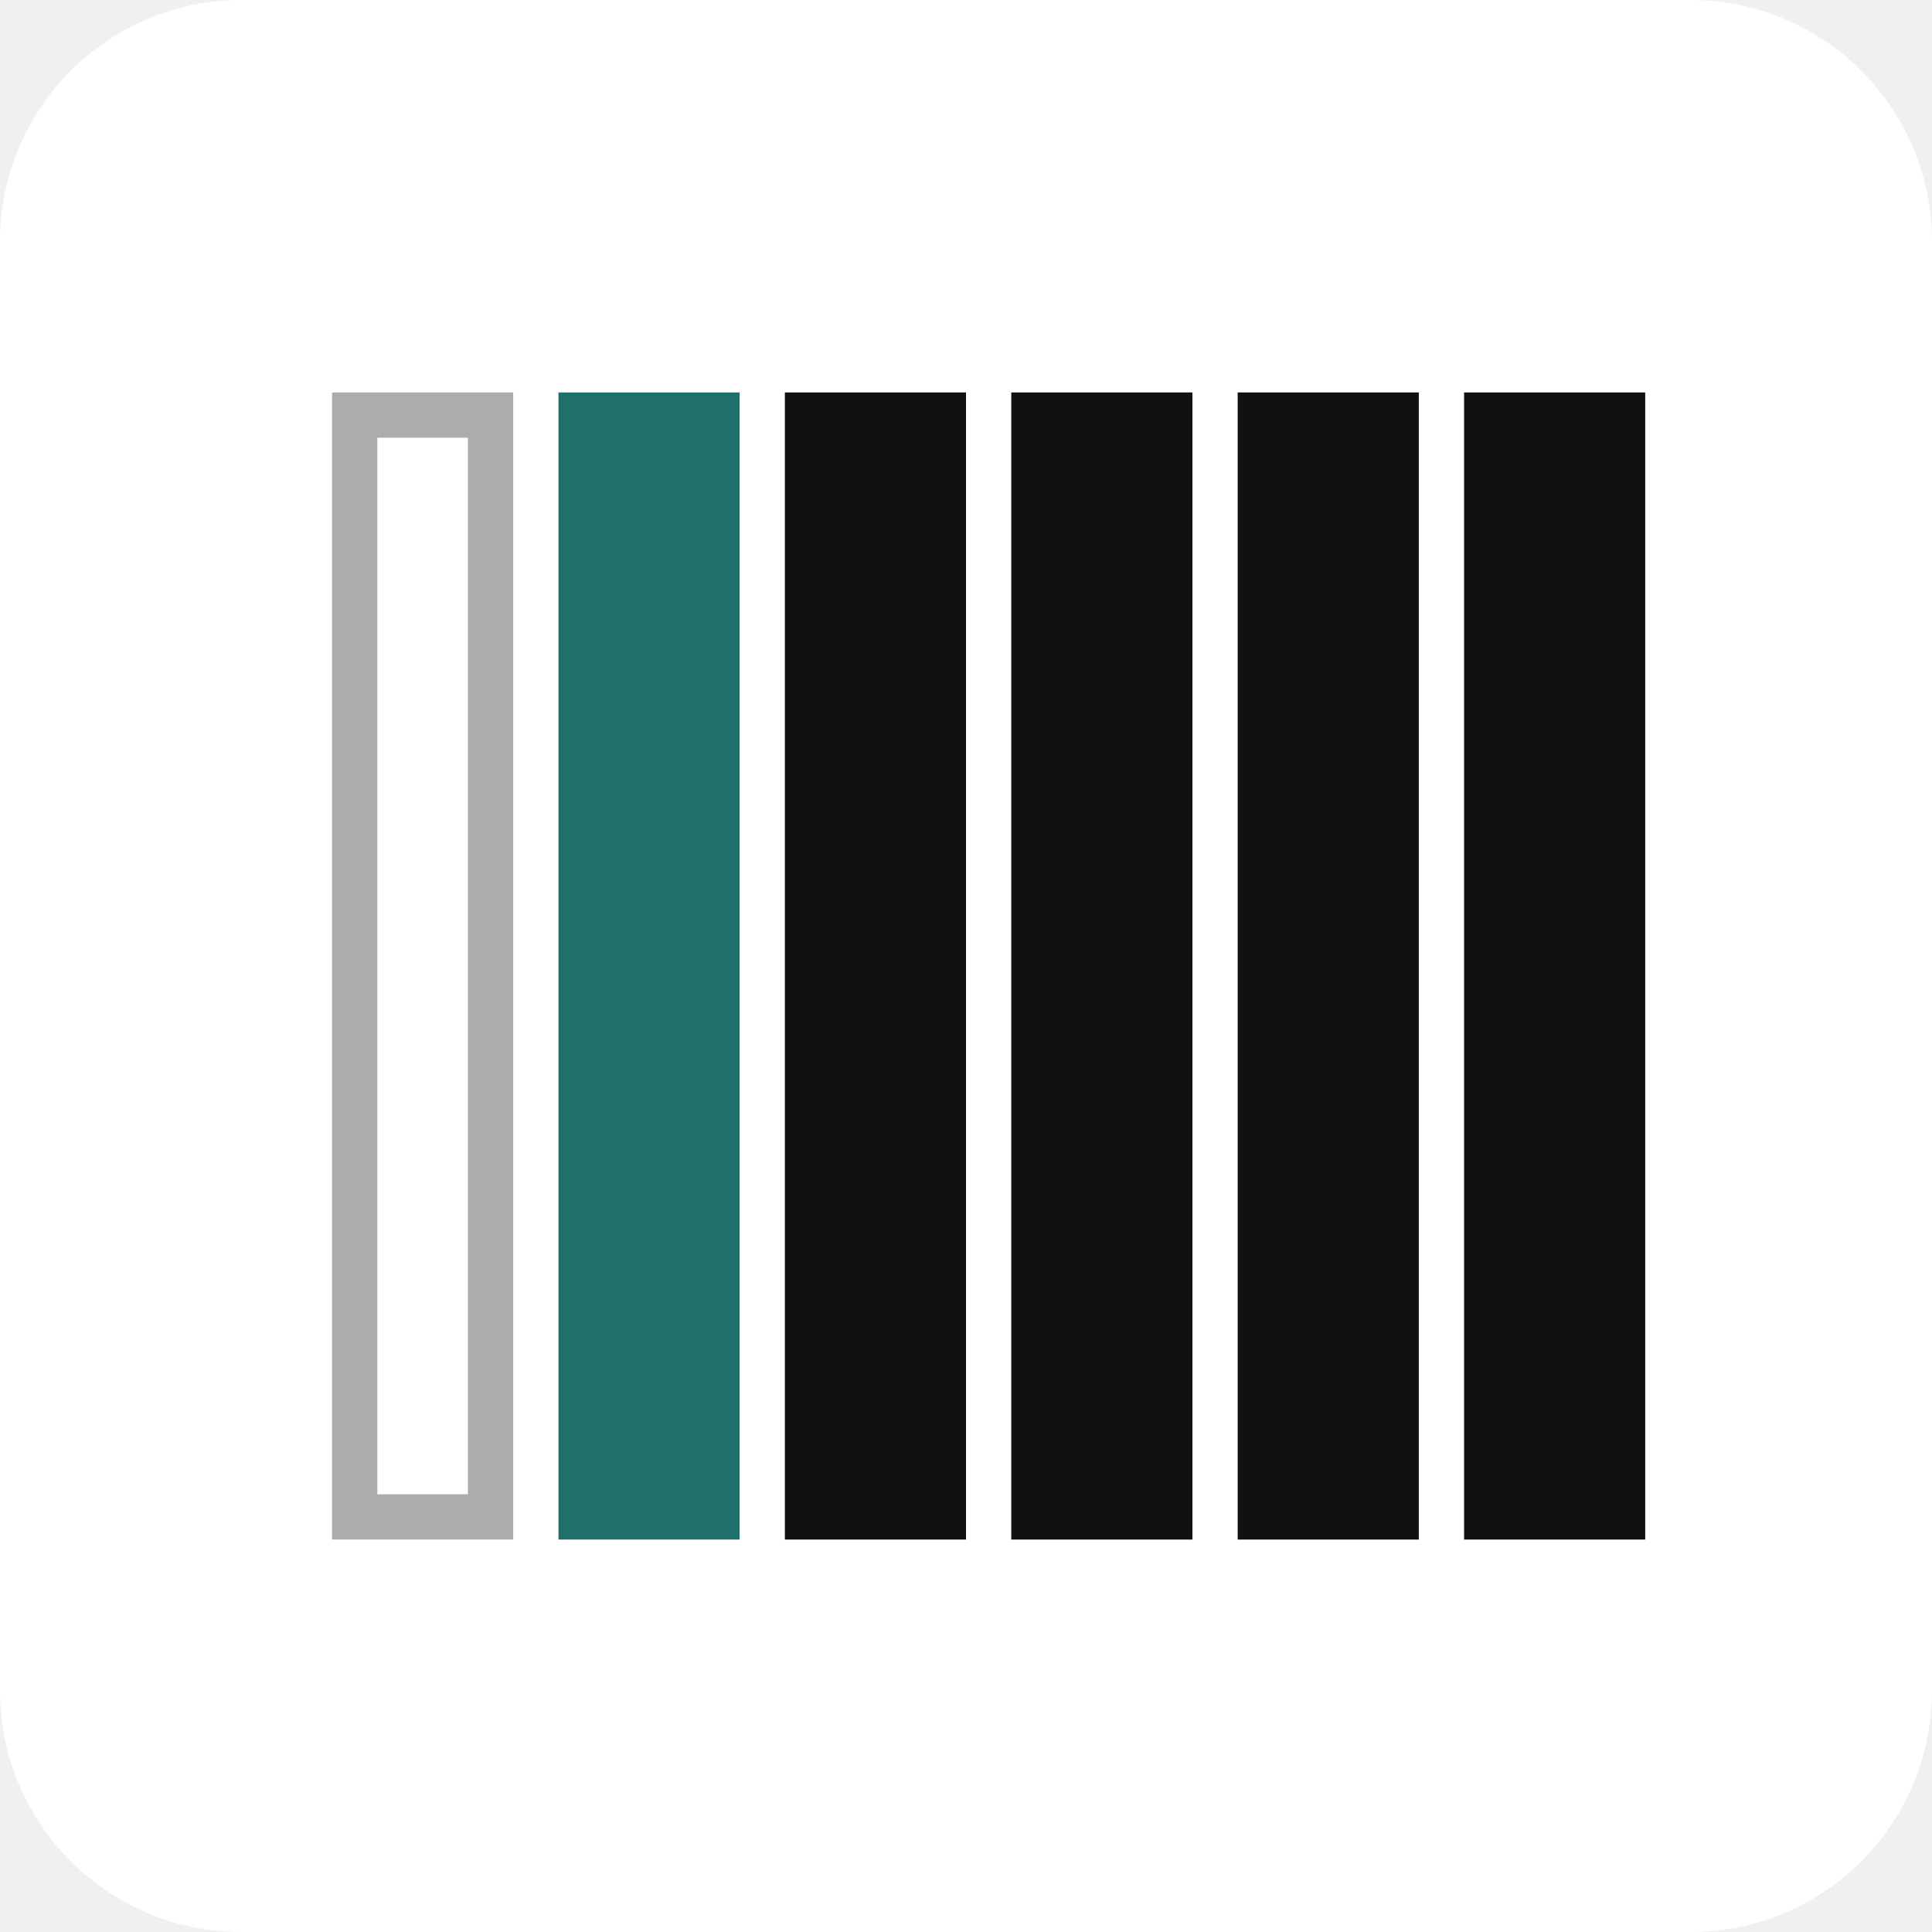
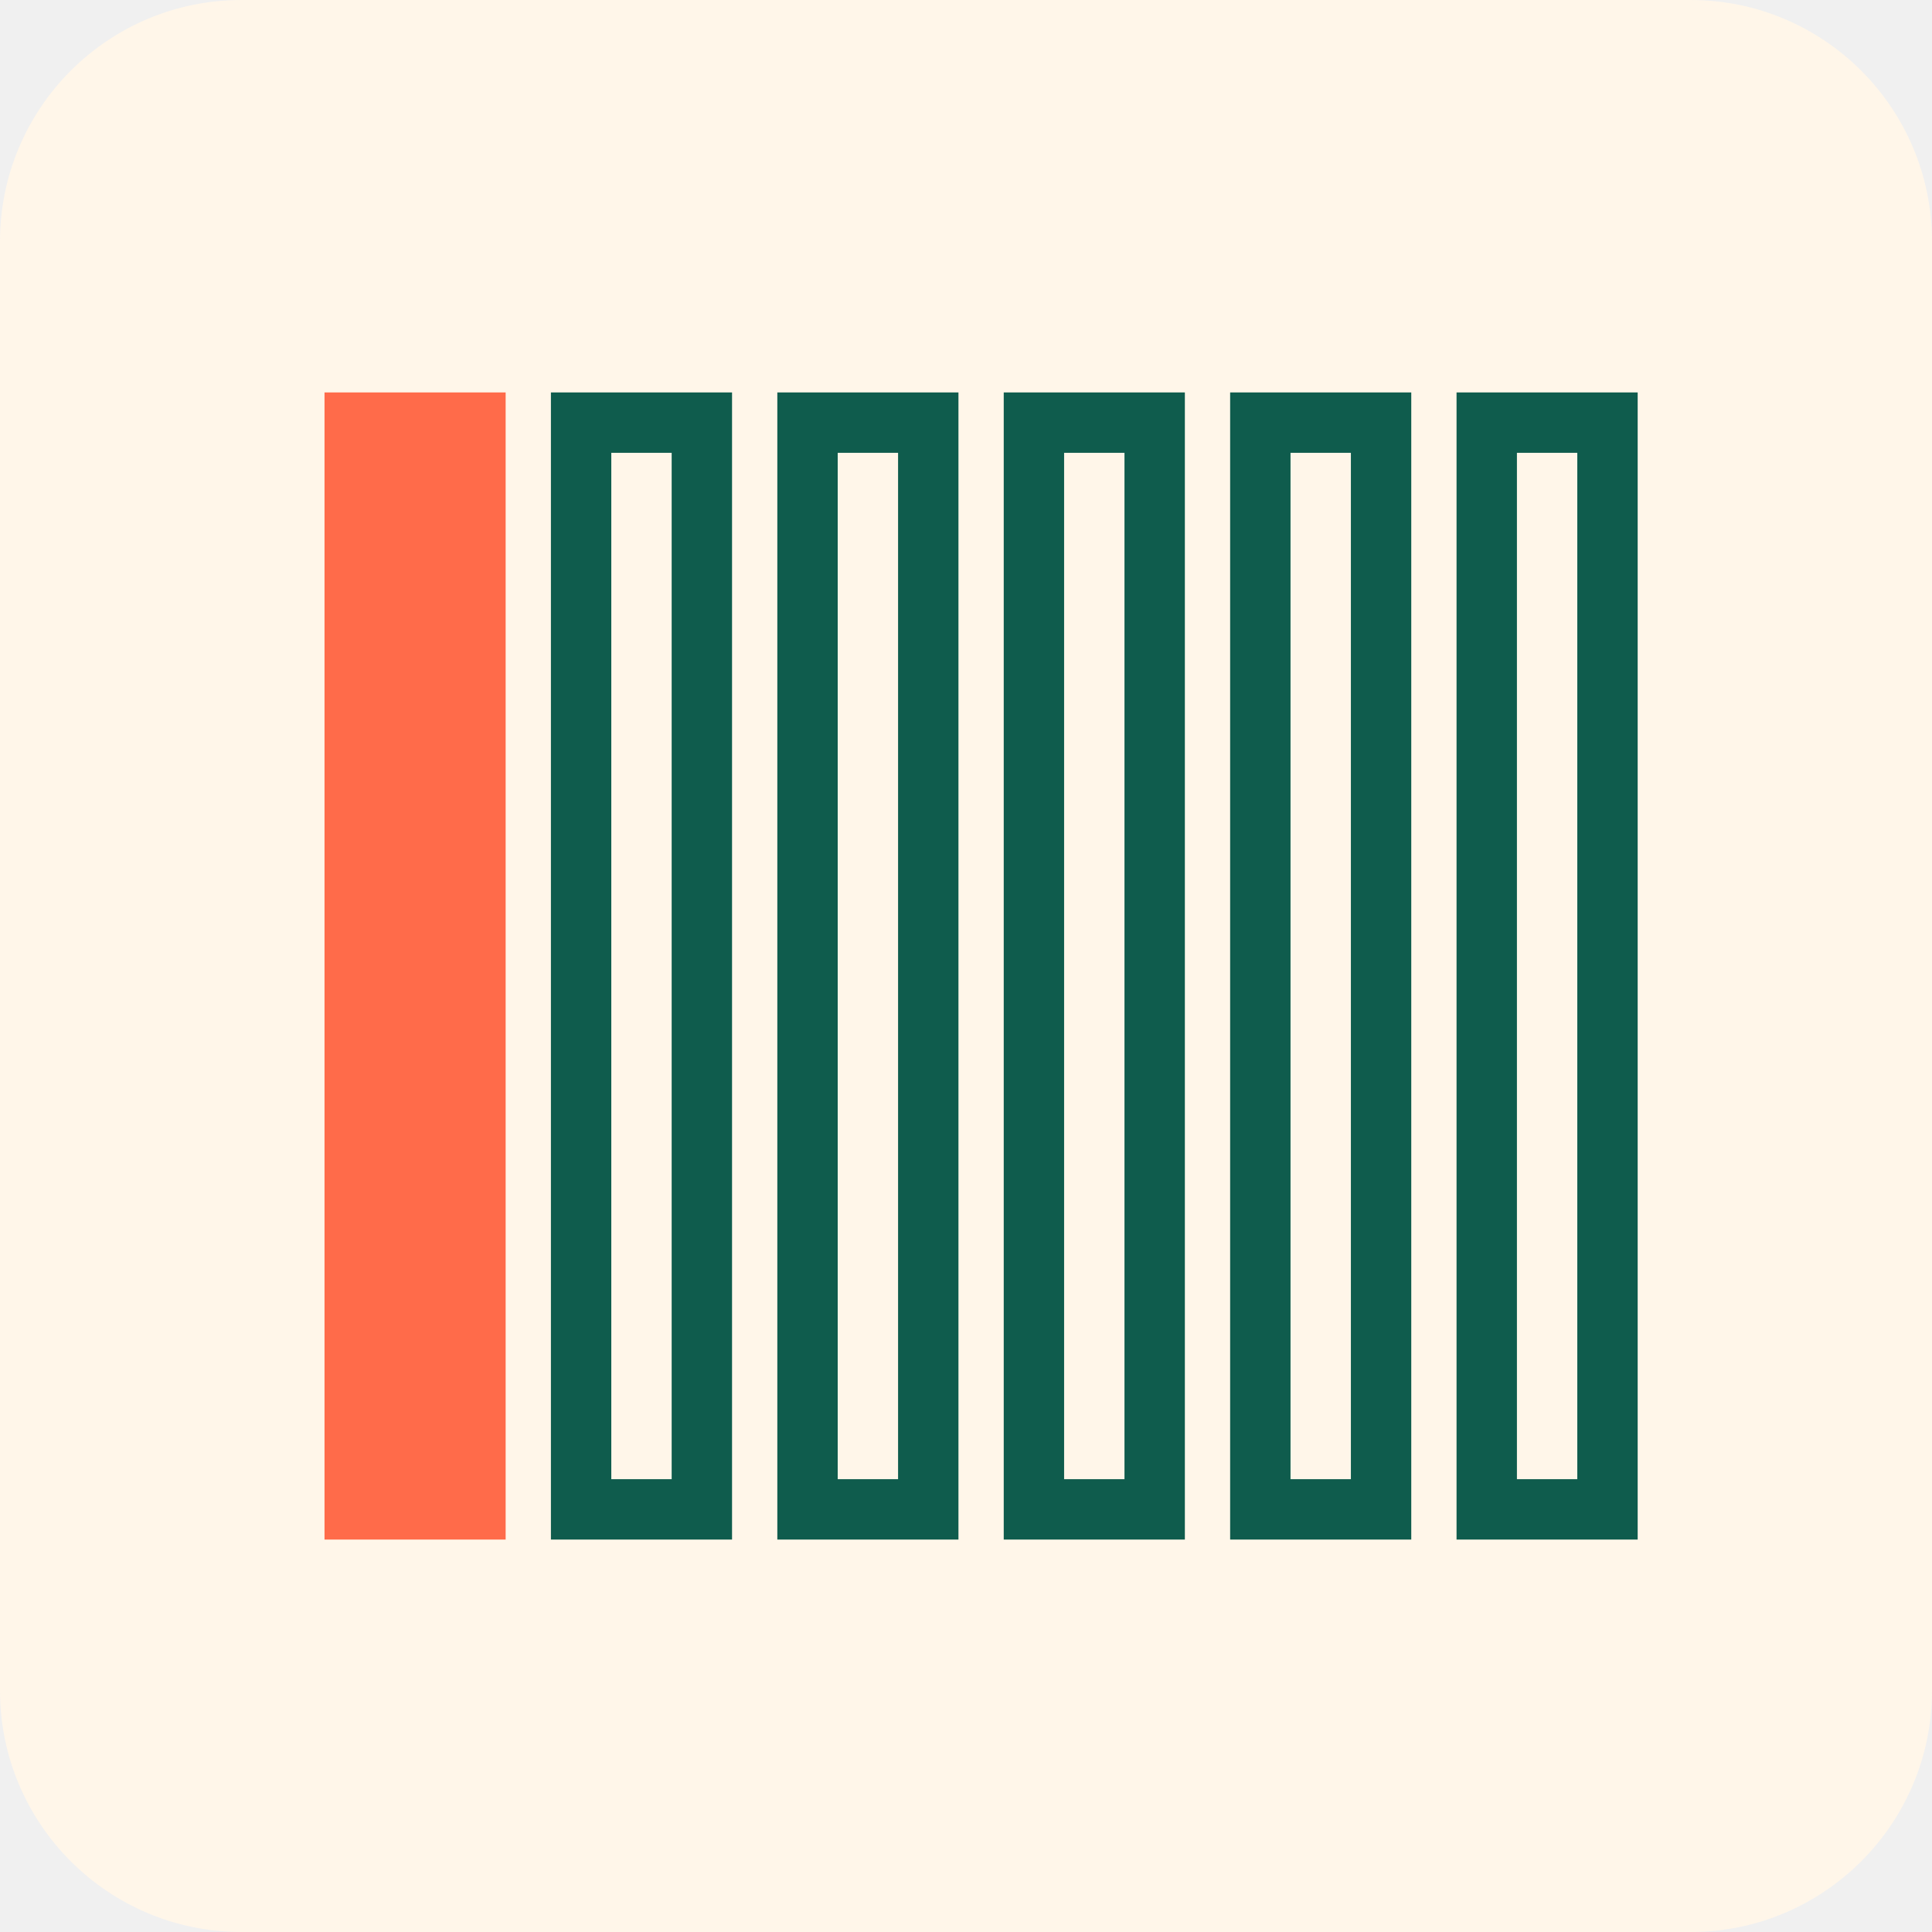
<svg xmlns="http://www.w3.org/2000/svg" width="512" height="512" viewBox="0 0 512 512">
-   <rect width="512" height="512" rx="64" fill="#fff" />
-   <g transform="translate(56,56) scale(4.0)">
-     <rect x="9.5" y="13.5" width="9" height="73" fill="none" stroke="#111" stroke-width="3" opacity=".35" />
-     <rect x="23" y="12" width="12" height="76" fill="#1f6f6a" />
-     <rect x="38" y="12" width="12" height="76" fill="#111" />
-     <rect x="53" y="12" width="12" height="76" fill="#111" />
-     <rect x="68" y="12" width="12" height="76" fill="#111" />
-     <rect x="83" y="12" width="12" height="76" fill="#111" />
+   <rect width="512" height="512" rx="64" fill="#fff6e9" />
+   <g transform="translate(54,56) scale(4.0)">
+     <rect x="8" y="12" width="12" height="76" fill="#ff6b4a" />
+     <rect x="25" y="14" width="8" height="72" fill="none" stroke="#0f5c4d" stroke-width="4" />
+     <rect x="40" y="14" width="8" height="72" fill="none" stroke="#0f5c4d" stroke-width="4" />
+     <rect x="55" y="14" width="8" height="72" fill="none" stroke="#0f5c4d" stroke-width="4" />
+     <rect x="70" y="14" width="8" height="72" fill="none" stroke="#0f5c4d" stroke-width="4" />
+     <rect x="85" y="14" width="8" height="72" fill="none" stroke="#0f5c4d" stroke-width="4" />
  </g>
</svg>
